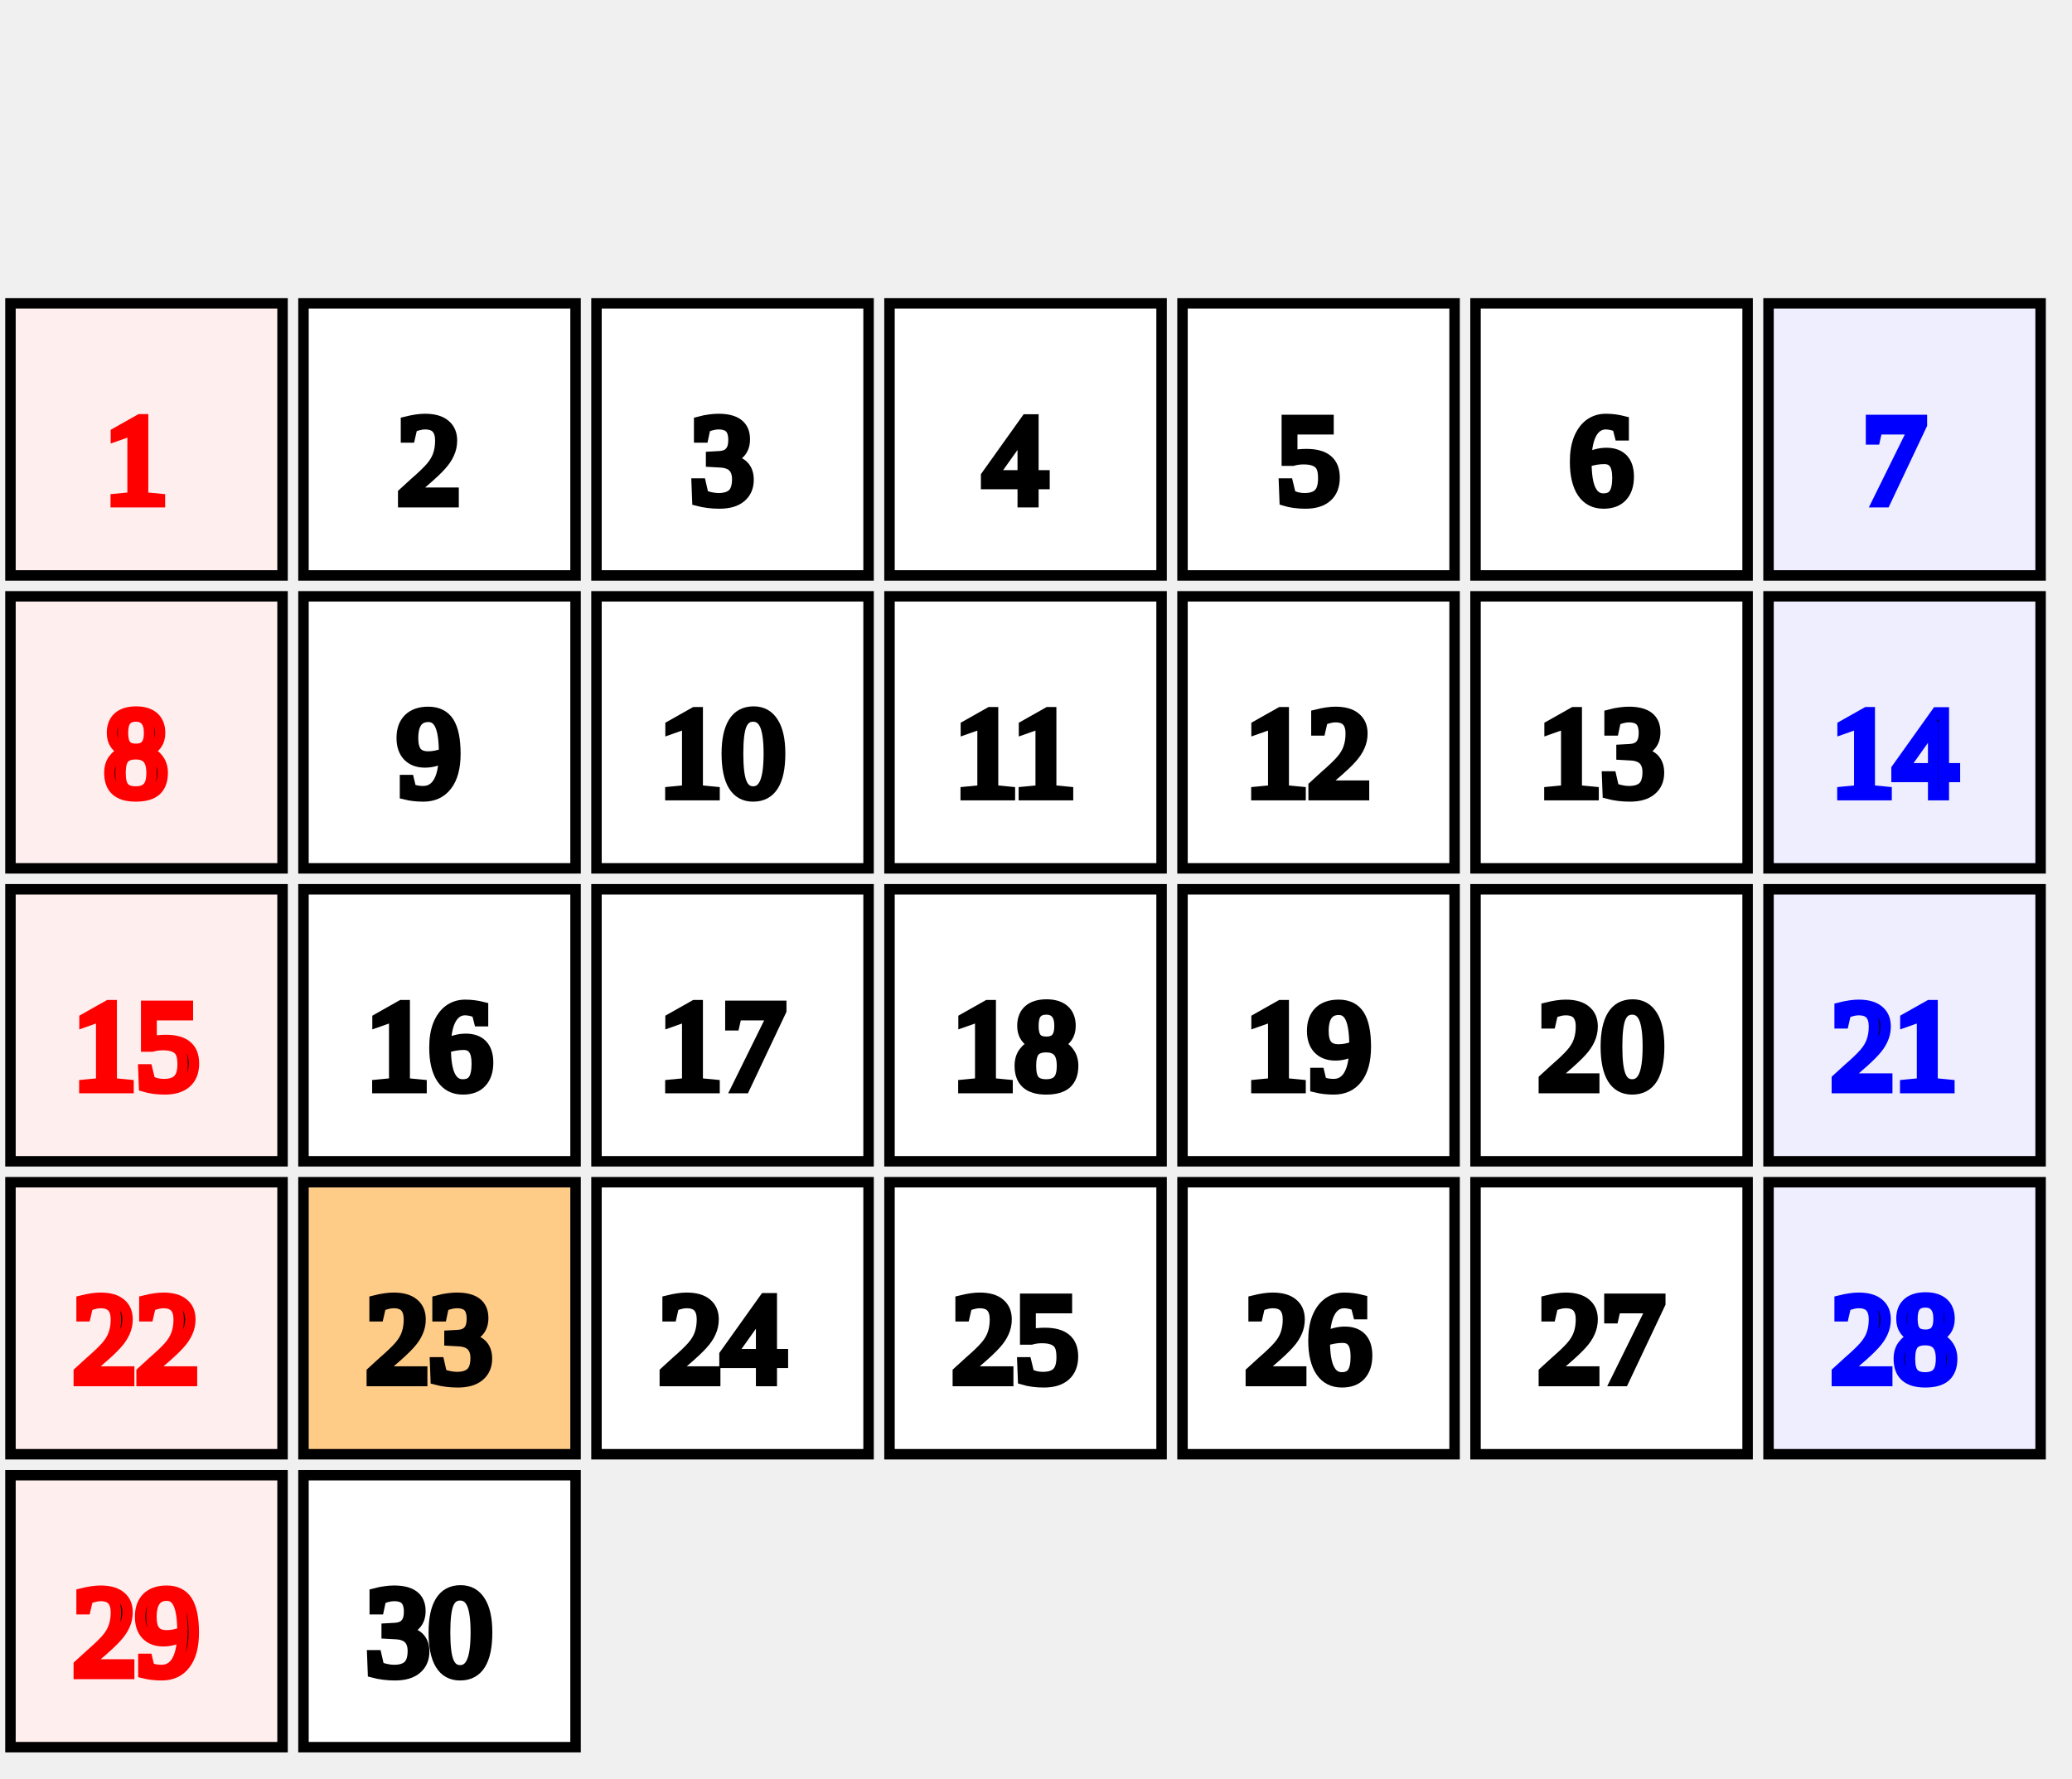
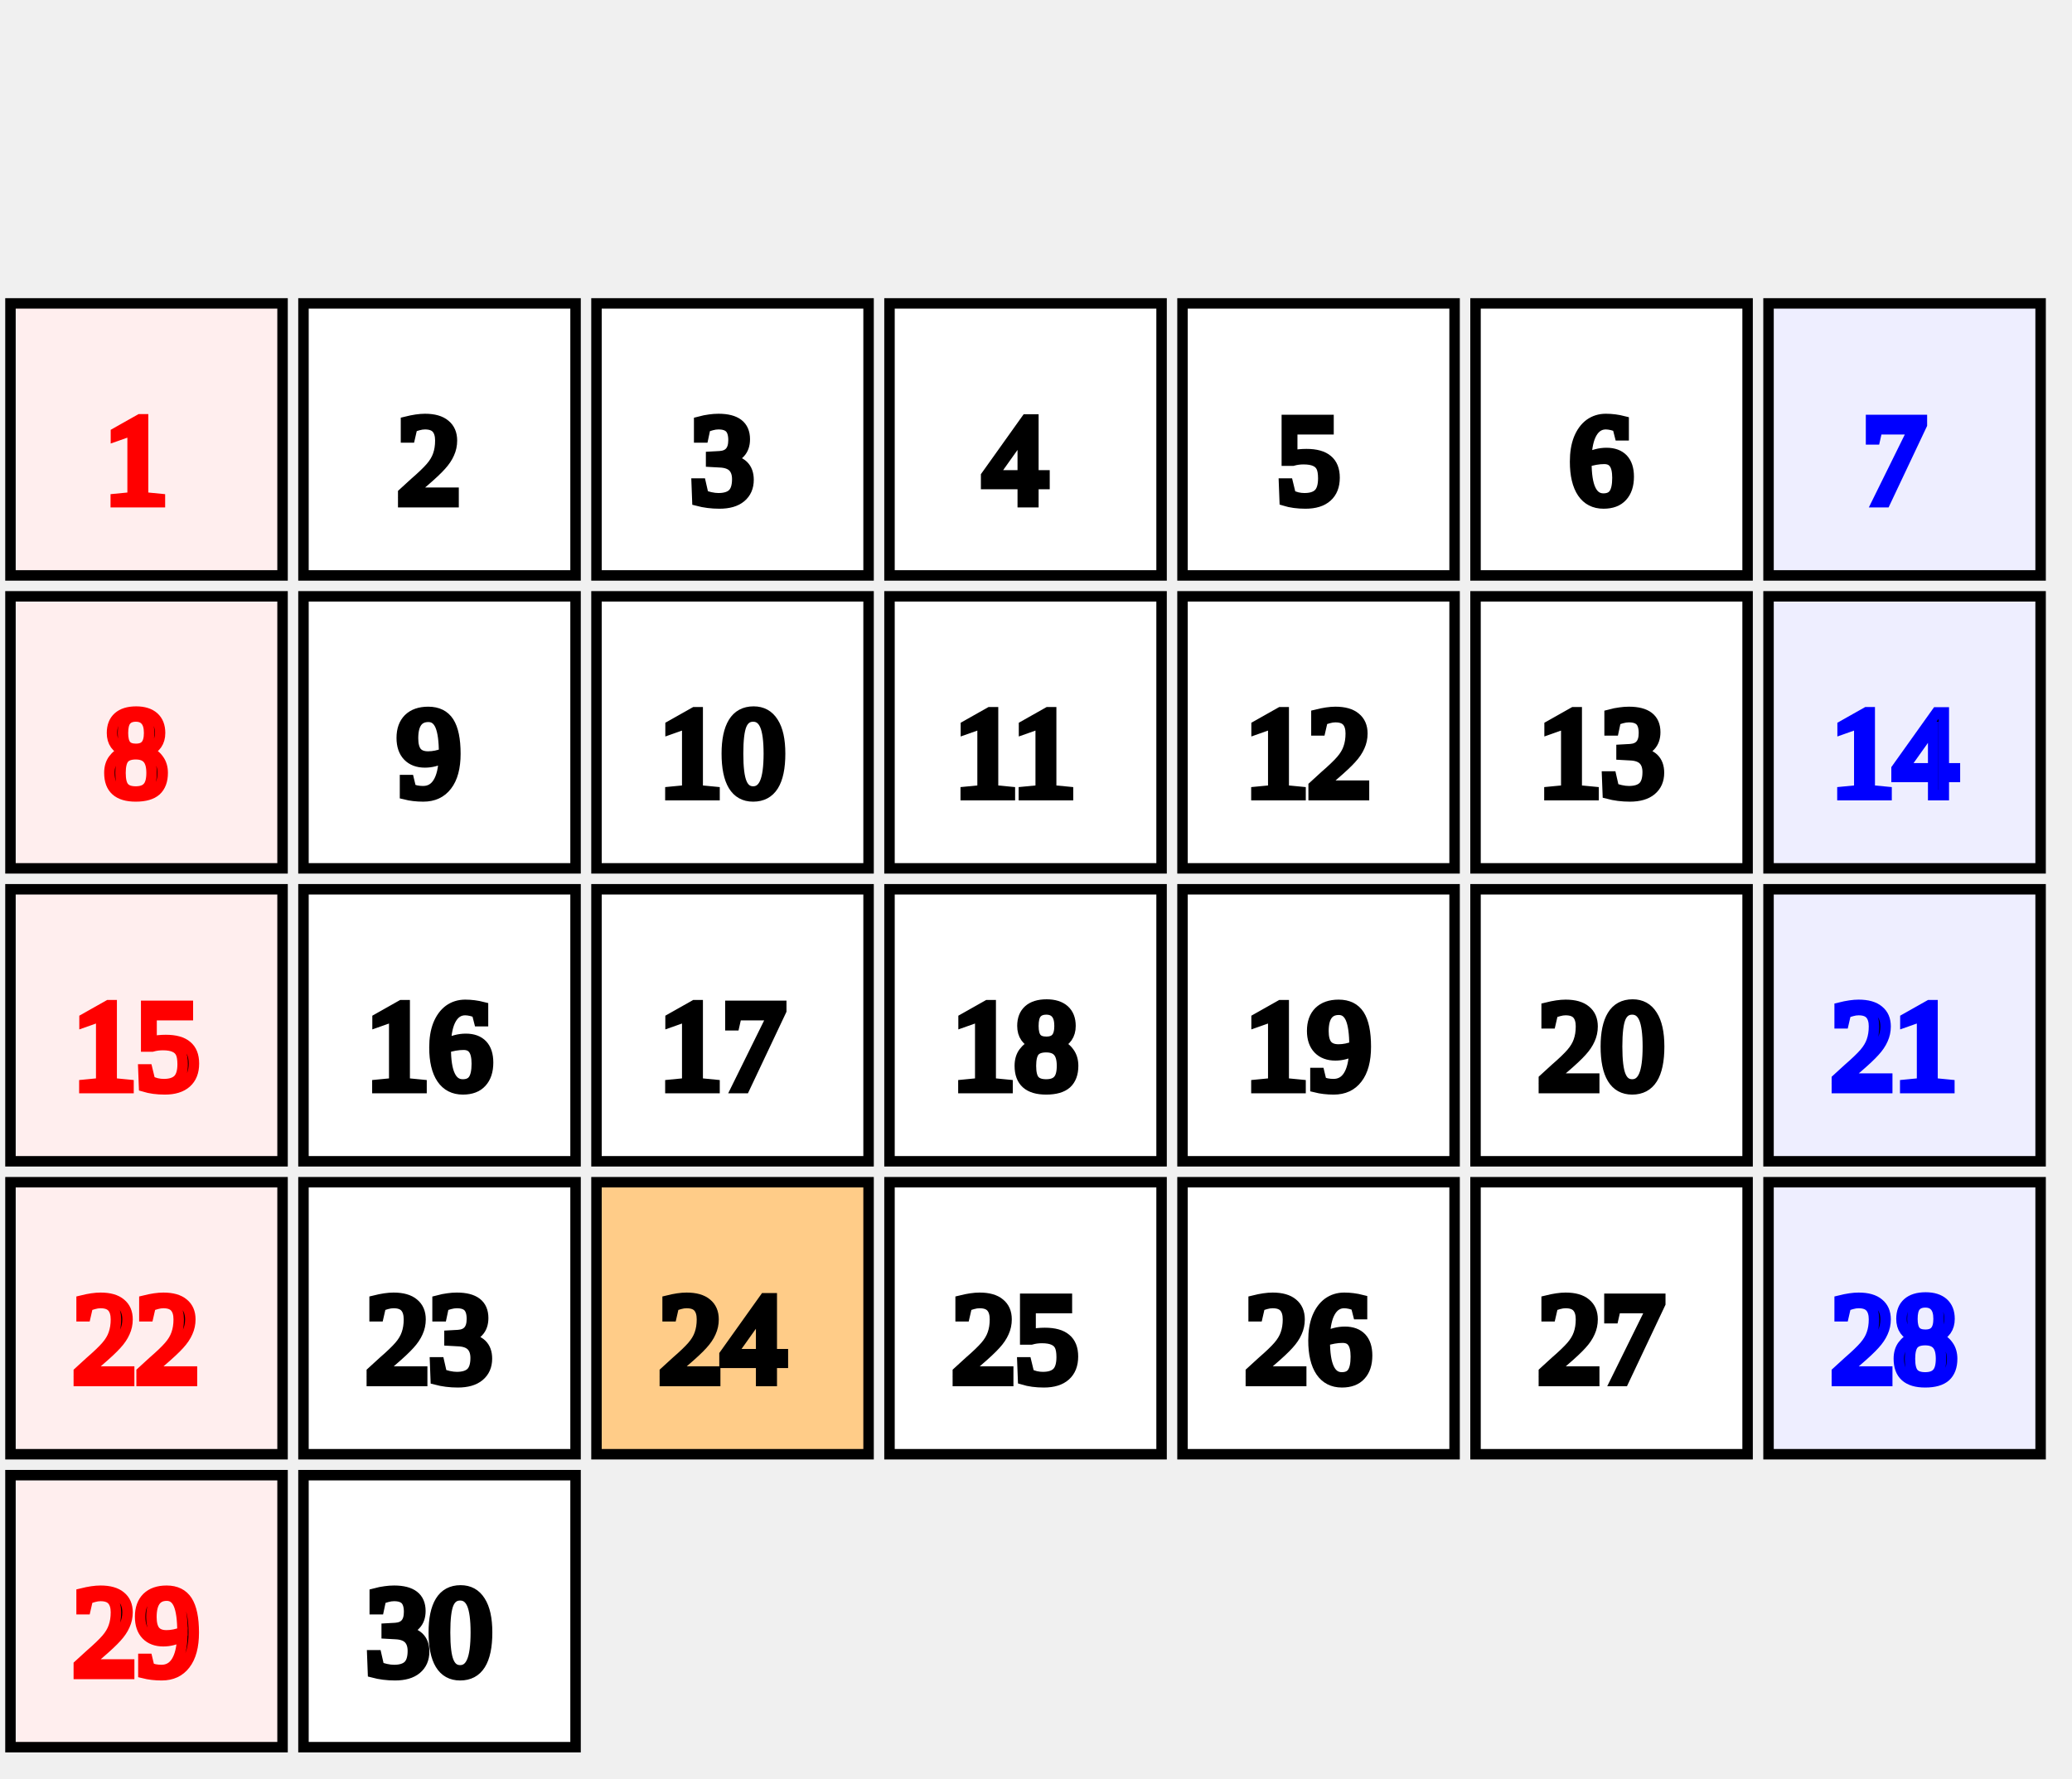
<svg xmlns="http://www.w3.org/2000/svg" id="erd-canvas" width="198px" height="170px">
  <rect x="1px" y="29px" width="26px" height="26px" stroke="#000" stroke-width="1px" fill="#fee" />
  <text x="13px" y="48px" stroke="#f00" text-anchor="middle">1</text>
  <rect x="29px" y="29px" width="26px" height="26px" stroke="#000" stroke-width="1px" fill="#fff" />
  <text x="41px" y="48px" stroke="#000" text-anchor="middle">2</text>
  <rect x="57px" y="29px" width="26px" height="26px" stroke="#000" stroke-width="1px" fill="#fff" />
  <text x="69px" y="48px" stroke="#000" text-anchor="middle">3</text>
  <rect x="85px" y="29px" width="26px" height="26px" stroke="#000" stroke-width="1px" fill="#fff" />
  <text x="97px" y="48px" stroke="#000" text-anchor="middle">4</text>
  <rect x="113px" y="29px" width="26px" height="26px" stroke="#000" stroke-width="1px" fill="#fff" />
  <text x="125px" y="48px" stroke="#000" text-anchor="middle">5</text>
  <rect x="141px" y="29px" width="26px" height="26px" stroke="#000" stroke-width="1px" fill="#fff" />
  <text x="153px" y="48px" stroke="#000" text-anchor="middle">6</text>
  <rect x="169px" y="29px" width="26px" height="26px" stroke="#000" stroke-width="1px" fill="#eef" />
  <text x="181px" y="48px" stroke="#00f" text-anchor="middle">7</text>
  <rect x="1px" y="57px" width="26px" height="26px" stroke="#000" stroke-width="1px" fill="#fee" />
  <text x="13px" y="76px" stroke="#f00" text-anchor="middle">8</text>
  <rect x="29px" y="57px" width="26px" height="26px" stroke="#000" stroke-width="1px" fill="#fff" />
  <text x="41px" y="76px" stroke="#000" text-anchor="middle">9</text>
  <rect x="57px" y="57px" width="26px" height="26px" stroke="#000" stroke-width="1px" fill="#fff" />
  <text x="69px" y="76px" stroke="#000" text-anchor="middle">10</text>
  <rect x="85px" y="57px" width="26px" height="26px" stroke="#000" stroke-width="1px" fill="#fff" />
  <text x="97px" y="76px" stroke="#000" text-anchor="middle">11</text>
  <rect x="113px" y="57px" width="26px" height="26px" stroke="#000" stroke-width="1px" fill="#fff" />
  <text x="125px" y="76px" stroke="#000" text-anchor="middle">12</text>
  <rect x="141px" y="57px" width="26px" height="26px" stroke="#000" stroke-width="1px" fill="#fff" />
  <text x="153px" y="76px" stroke="#000" text-anchor="middle">13</text>
  <rect x="169px" y="57px" width="26px" height="26px" stroke="#000" stroke-width="1px" fill="#eef" />
  <text x="181px" y="76px" stroke="#00f" text-anchor="middle">14</text>
  <rect x="1px" y="85px" width="26px" height="26px" stroke="#000" stroke-width="1px" fill="#fee" />
  <text x="13px" y="104px" stroke="#f00" text-anchor="middle">15</text>
  <rect x="29px" y="85px" width="26px" height="26px" stroke="#000" stroke-width="1px" fill="#fff" />
  <text x="41px" y="104px" stroke="#000" text-anchor="middle">16</text>
  <rect x="57px" y="85px" width="26px" height="26px" stroke="#000" stroke-width="1px" fill="#fff" />
  <text x="69px" y="104px" stroke="#000" text-anchor="middle">17</text>
  <rect x="85px" y="85px" width="26px" height="26px" stroke="#000" stroke-width="1px" fill="#fff" />
  <text x="97px" y="104px" stroke="#000" text-anchor="middle">18</text>
  <rect x="113px" y="85px" width="26px" height="26px" stroke="#000" stroke-width="1px" fill="#fff" />
  <text x="125px" y="104px" stroke="#000" text-anchor="middle">19</text>
  <rect x="141px" y="85px" width="26px" height="26px" stroke="#000" stroke-width="1px" fill="#fff" />
  <text x="153px" y="104px" stroke="#000" text-anchor="middle">20</text>
  <rect x="169px" y="85px" width="26px" height="26px" stroke="#000" stroke-width="1px" fill="#eef" />
  <text x="181px" y="104px" stroke="#00f" text-anchor="middle">21</text>
  <rect x="1px" y="113px" width="26px" height="26px" stroke="#000" stroke-width="1px" fill="#fee" />
  <text x="13px" y="132px" stroke="#f00" text-anchor="middle">22</text>
-   <rect x="29px" y="113px" width="26px" height="26px" stroke="#000" stroke-width="1px" fill="#fc8" />
+   <rect x="29px" y="113px" width="26px" height="26px" stroke="#000" stroke-width="1px" fill="#fff" />
  <text x="41px" y="132px" stroke="#000" text-anchor="middle">23</text>
-   <rect x="57px" y="113px" width="26px" height="26px" stroke="#000" stroke-width="1px" fill="#fff" />
+   <rect x="57px" y="113px" width="26px" height="26px" stroke="#000" stroke-width="1px" fill="#fc8" />
  <text x="69px" y="132px" stroke="#000" text-anchor="middle">24</text>
  <rect x="85px" y="113px" width="26px" height="26px" stroke="#000" stroke-width="1px" fill="#fff" />
  <text x="97px" y="132px" stroke="#000" text-anchor="middle">25</text>
  <rect x="113px" y="113px" width="26px" height="26px" stroke="#000" stroke-width="1px" fill="#fff" />
  <text x="125px" y="132px" stroke="#000" text-anchor="middle">26</text>
  <rect x="141px" y="113px" width="26px" height="26px" stroke="#000" stroke-width="1px" fill="#fff" />
  <text x="153px" y="132px" stroke="#000" text-anchor="middle">27</text>
  <rect x="169px" y="113px" width="26px" height="26px" stroke="#000" stroke-width="1px" fill="#eef" />
  <text x="181px" y="132px" stroke="#00f" text-anchor="middle">28</text>
  <rect x="1px" y="141px" width="26px" height="26px" stroke="#000" stroke-width="1px" fill="#fee" />
  <text x="13px" y="160px" stroke="#f00" text-anchor="middle">29</text>
  <rect x="29px" y="141px" width="26px" height="26px" stroke="#000" stroke-width="1px" fill="#fff" />
  <text x="41px" y="160px" stroke="#000" text-anchor="middle">30</text>
</svg>
